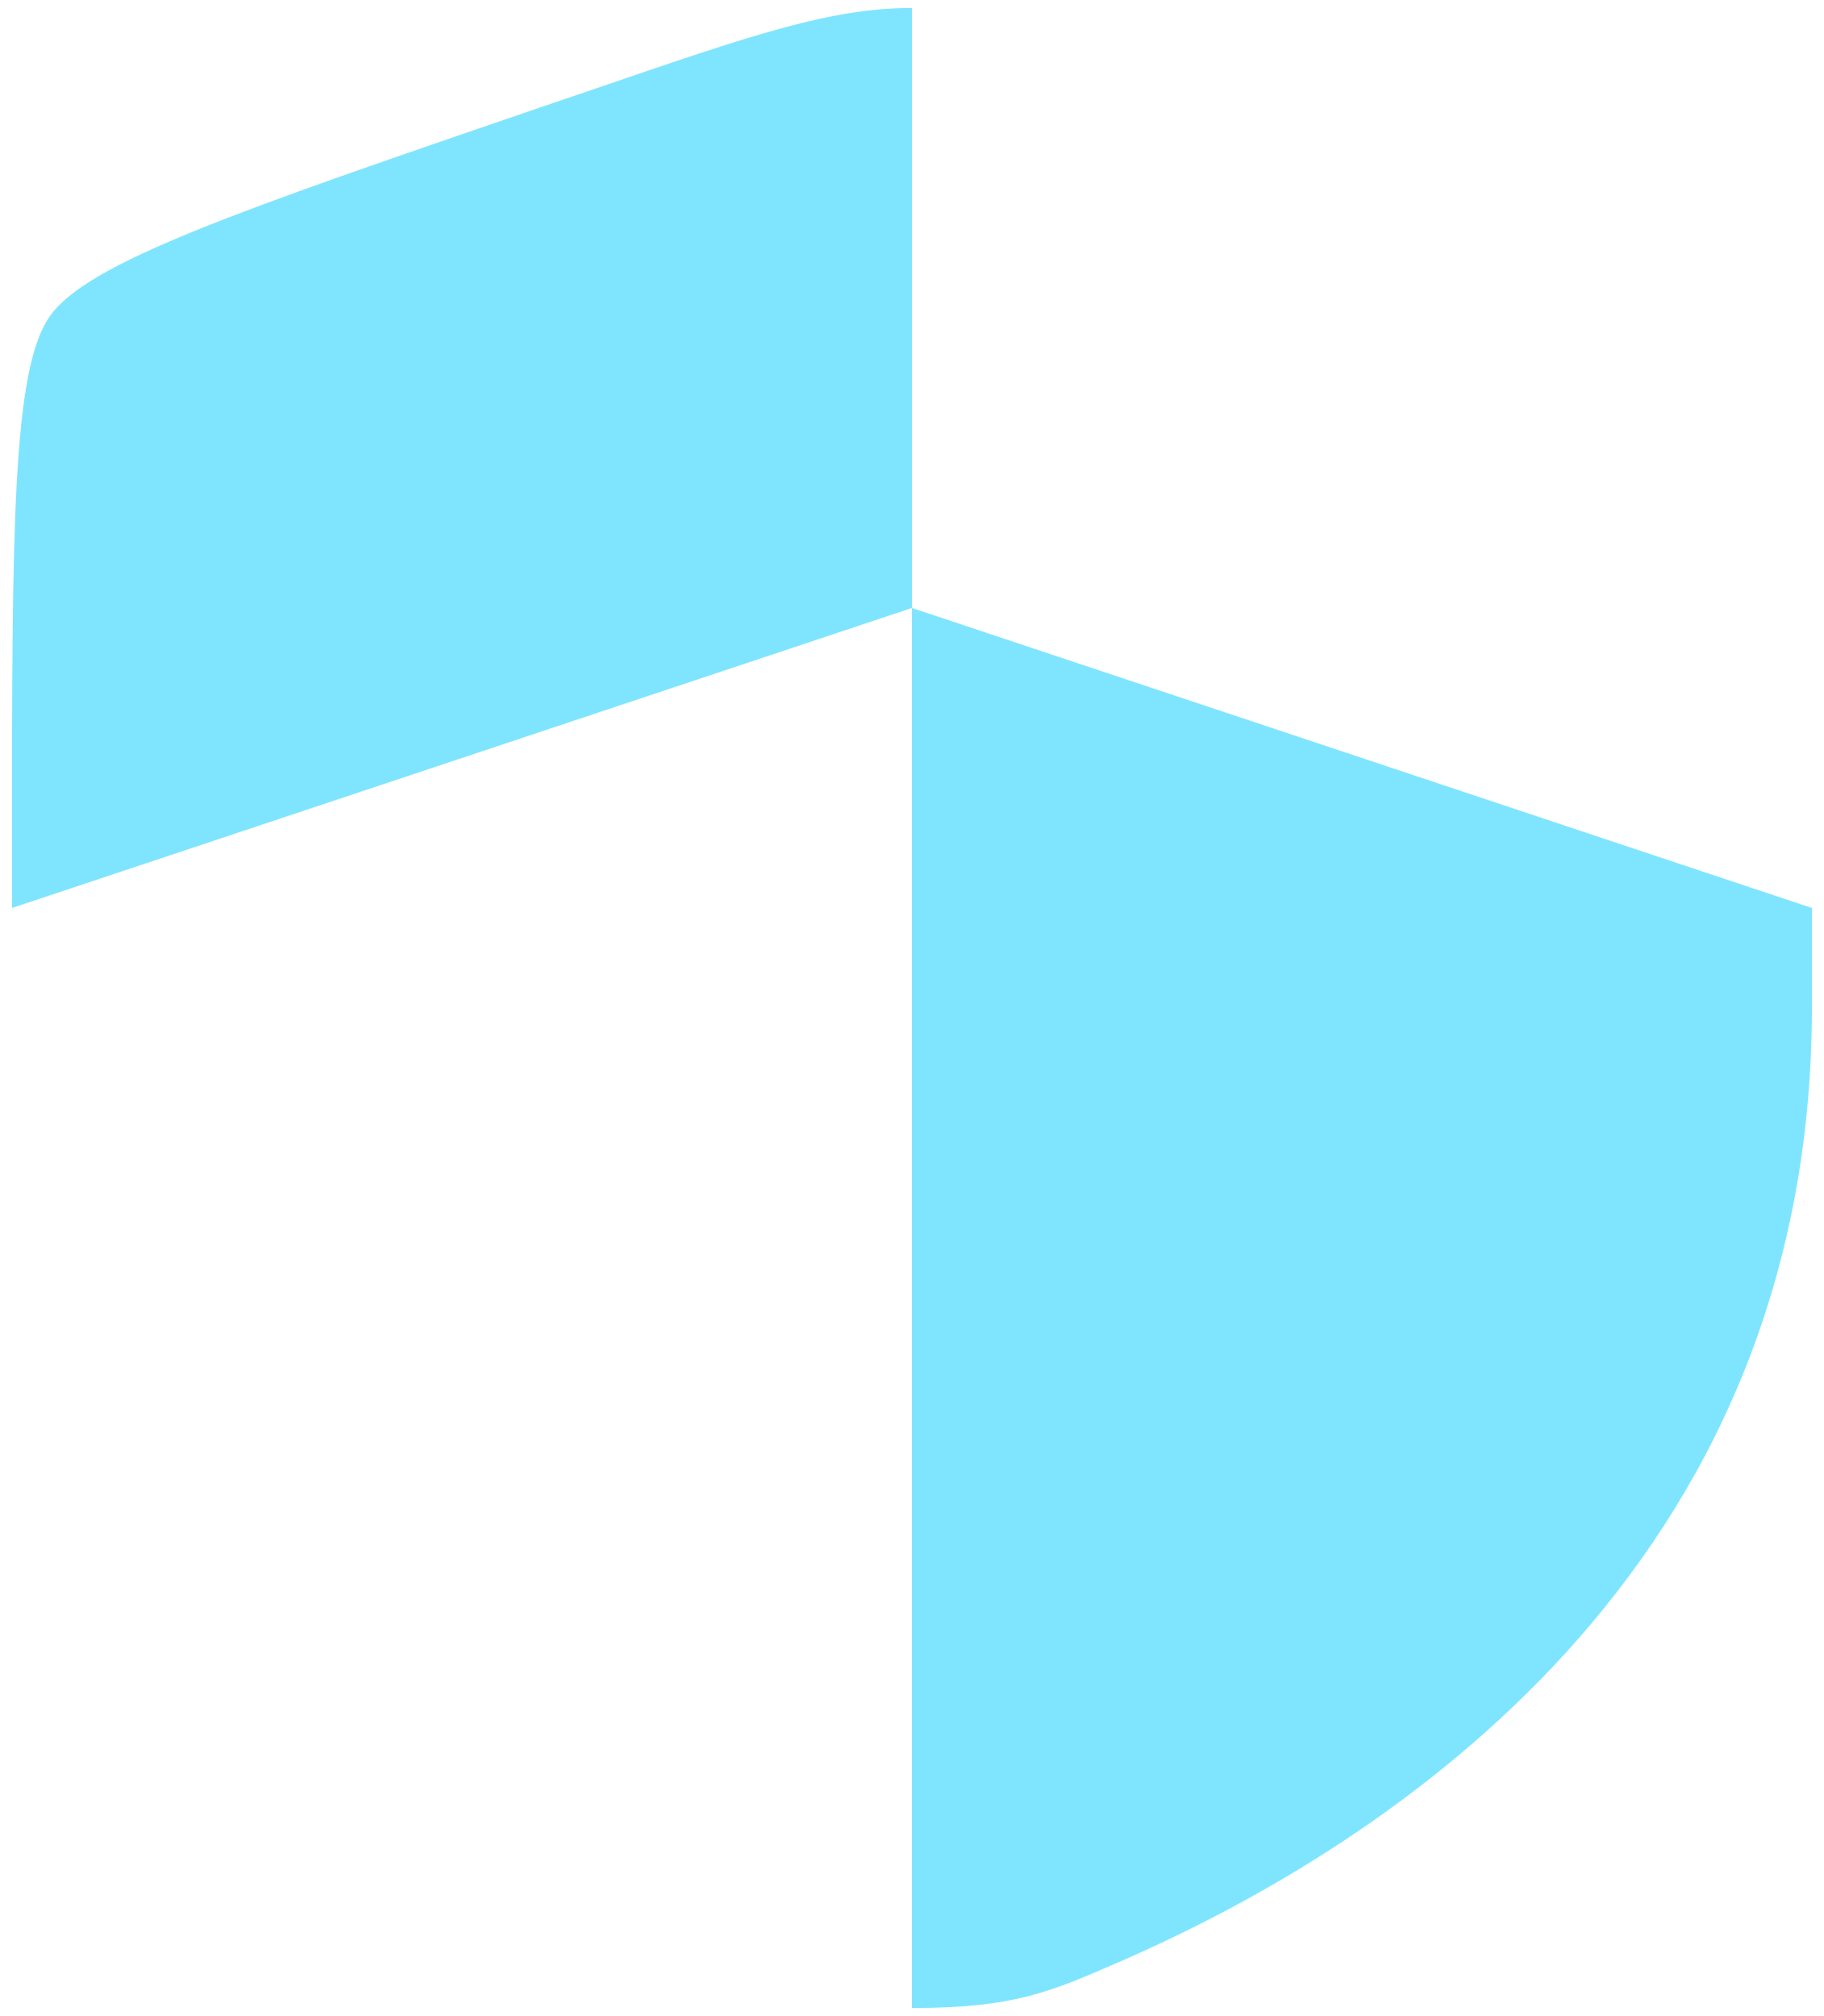
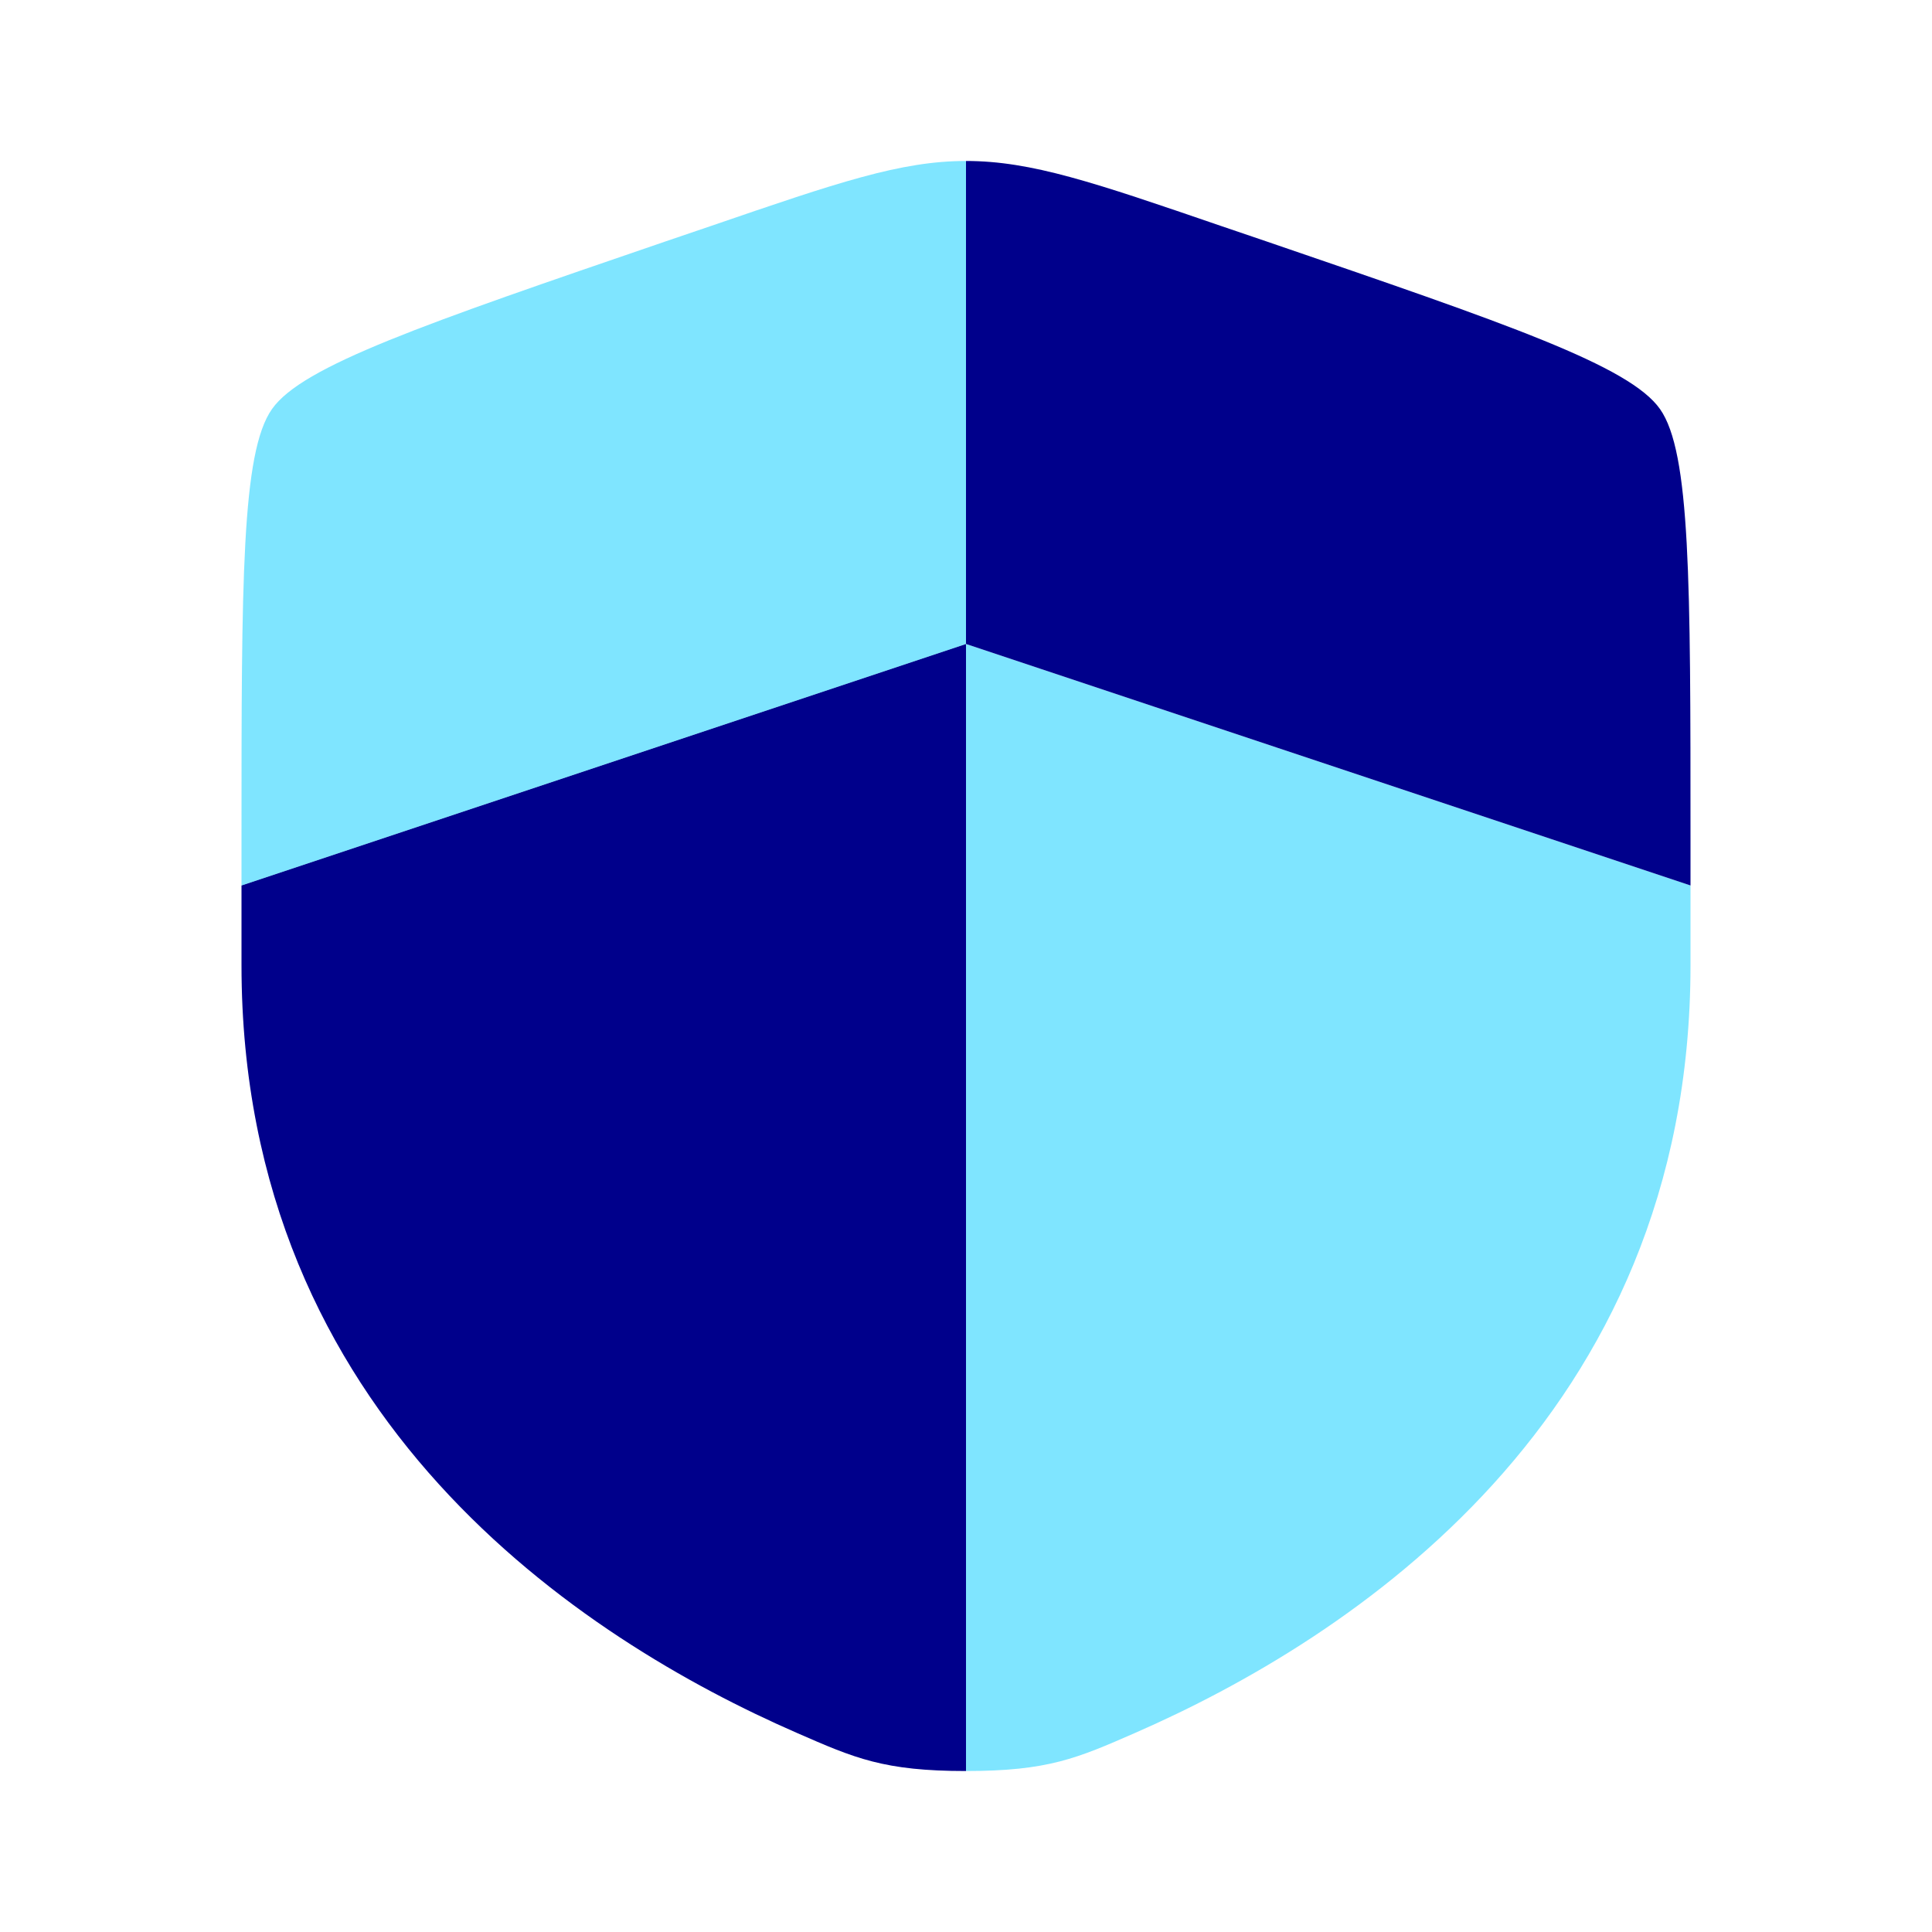
- <svg xmlns="http://www.w3.org/2000/svg" width="19" height="21" viewBox="0 0 19 21" fill="none">
-   <path opacity="0.5" d="M11.688 20.424C14.459 19.213 18.875 16.364 18.875 10.491V9.458L9.5 6.333V20.917C10.562 20.917 10.938 20.752 11.688 20.424ZM6.206 0.922L5.609 1.125C2.477 2.198 0.911 2.734 0.519 3.294C0.125 3.854 0.125 5.521 0.125 8.851V9.458L9.5 6.333V0.083C8.655 0.083 7.839 0.362 6.206 0.922Z" fill="#00CCFF" />
+ <svg xmlns="http://www.w3.org/2000/svg" width="25" height="25" viewBox="0 0 25 25" fill="none">
+   <path d="M3.125 12.491C3.125 18.363 7.541 21.215 10.312 22.424C11.062 22.752 11.438 22.917 12.5 22.917V8.333L3.125 11.458V12.491Z" fill="#00008B" />
+   <path opacity="0.5" d="M14.688 22.424C17.459 21.213 21.875 18.364 21.875 12.491V11.458L12.5 8.333V22.917C13.562 22.917 13.938 22.752 14.688 22.424ZM9.206 2.922L8.609 3.125C5.477 4.198 3.911 4.734 3.519 5.294C3.125 5.854 3.125 7.521 3.125 10.851V11.458L12.5 8.333V2.083C11.655 2.083 10.838 2.362 9.206 2.922Z" fill="#00CCFF" />
+   <path d="M16.391 3.125L15.794 2.922C14.162 2.362 13.346 2.083 12.5 2.083V8.333L21.875 11.458V10.851C21.875 7.52 21.875 5.854 21.481 5.294C21.088 4.734 19.523 4.197 16.391 3.125Z" fill="#00008B" />
</svg>
